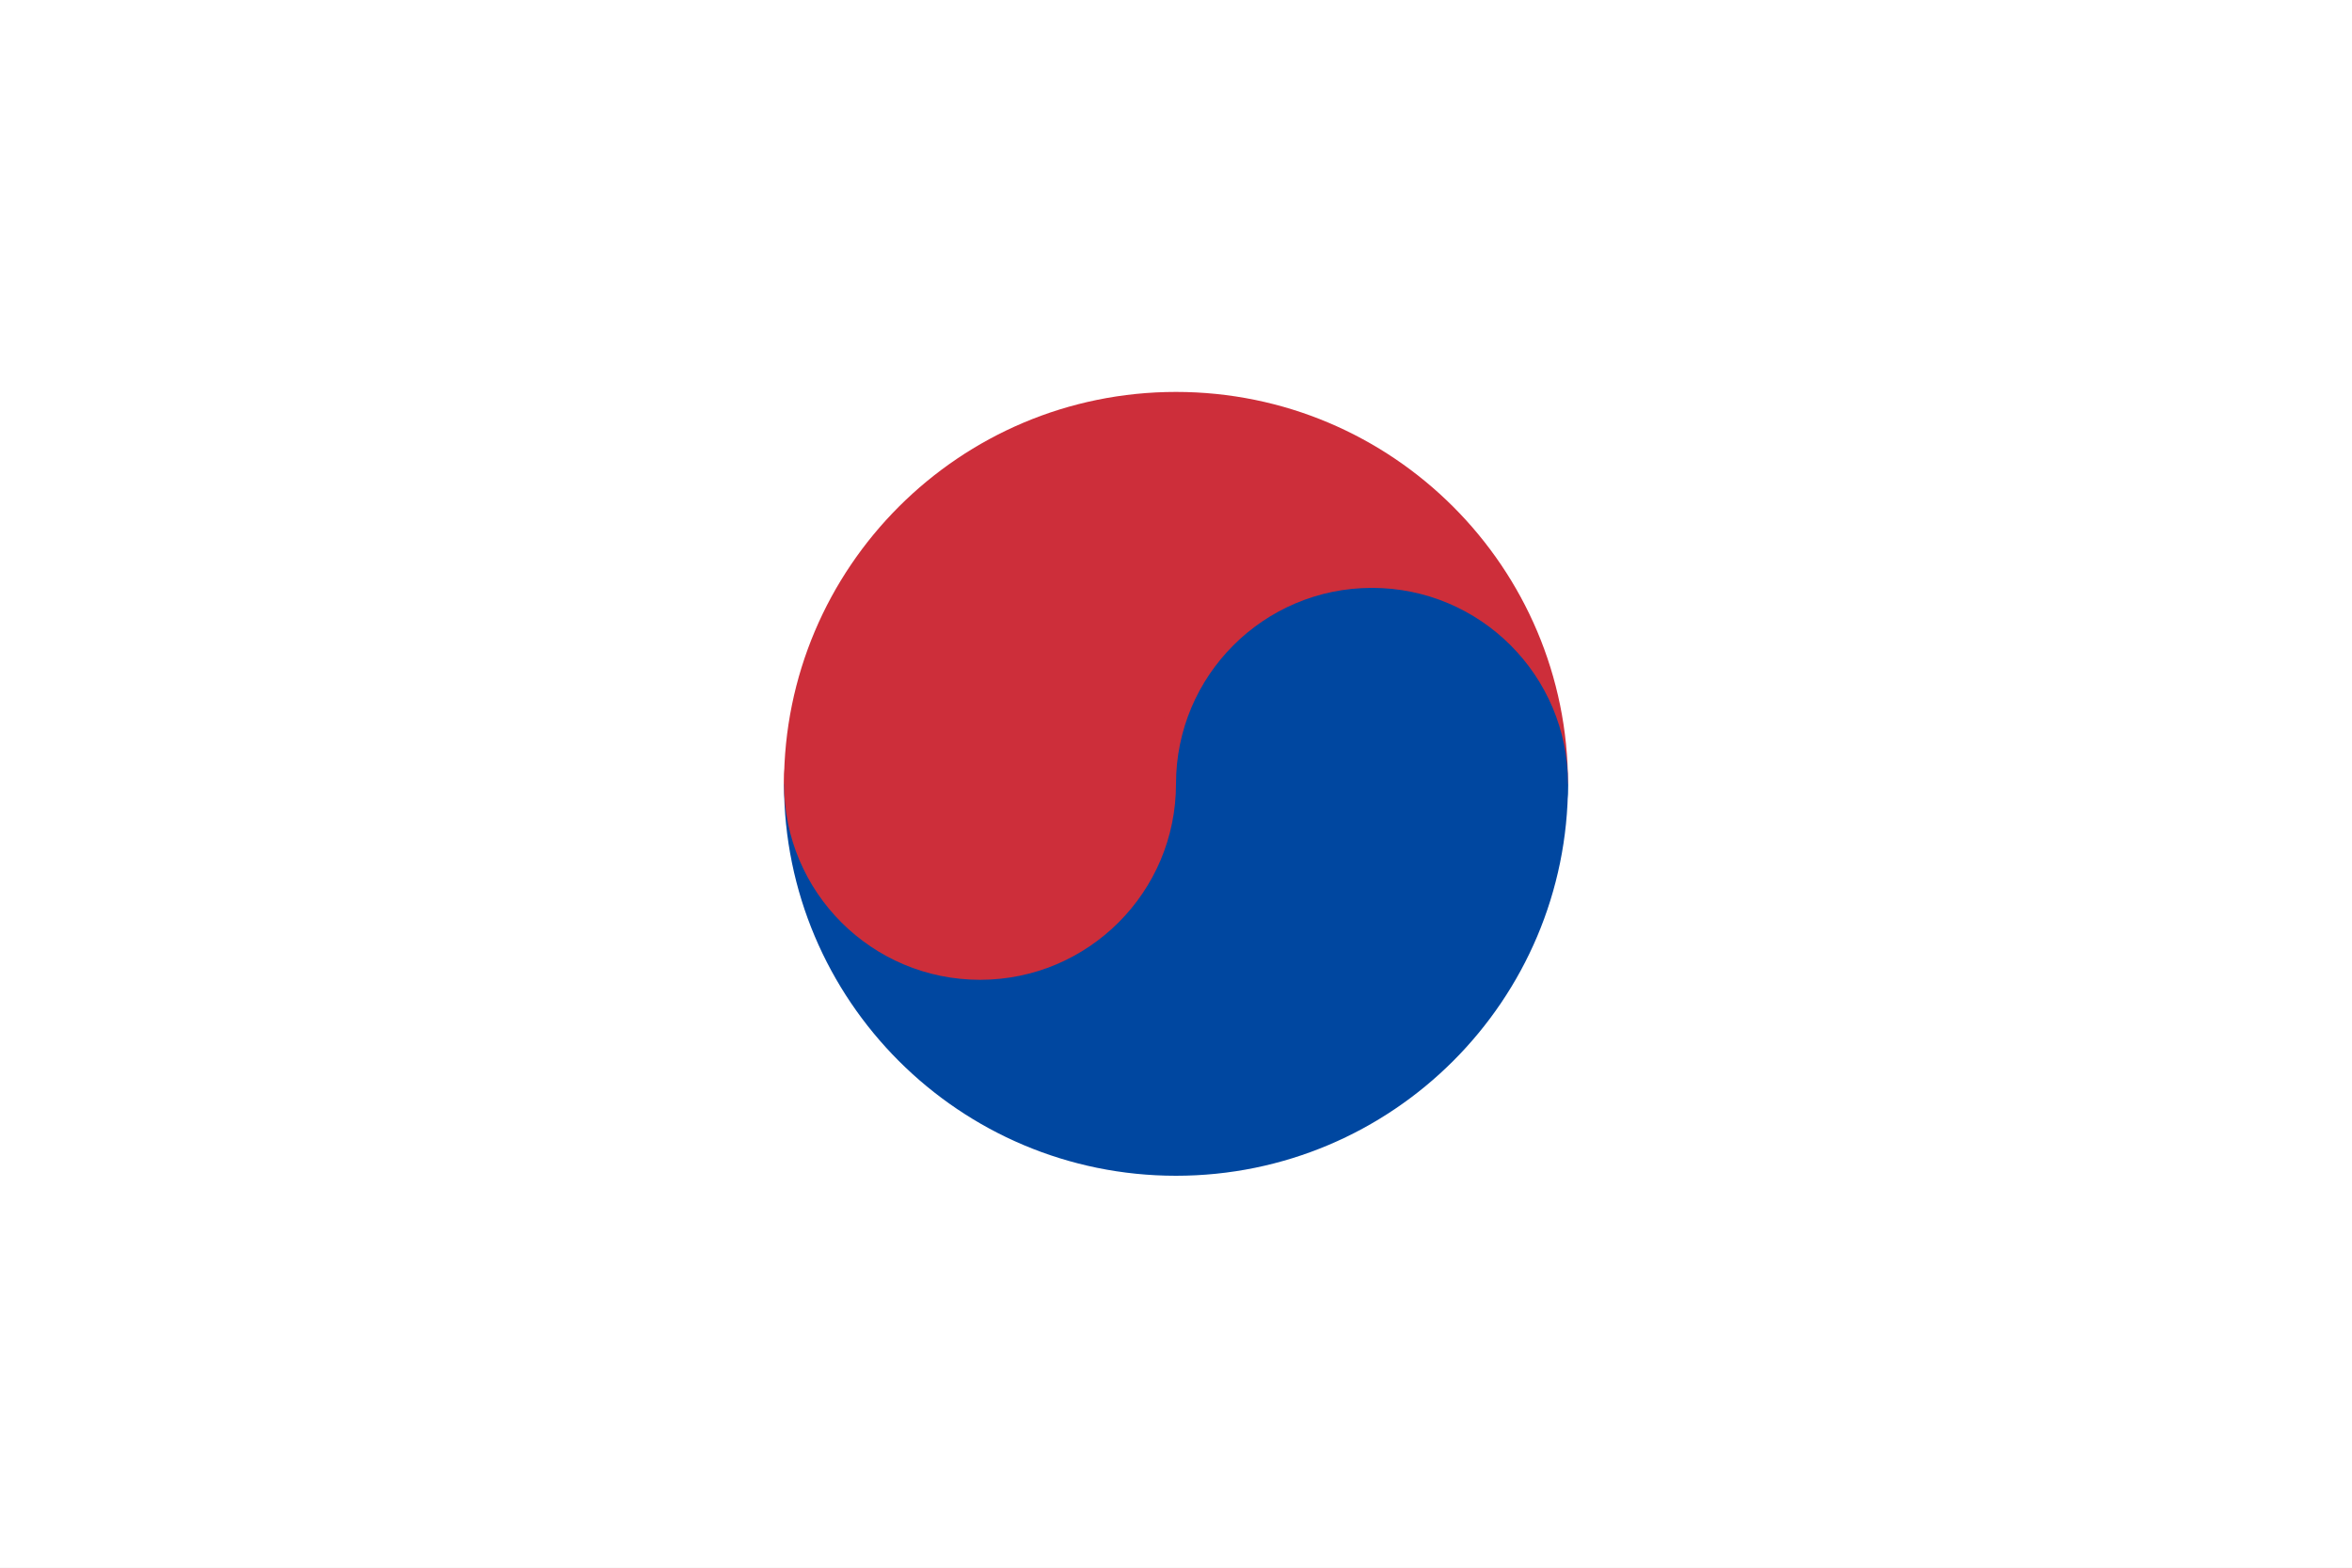
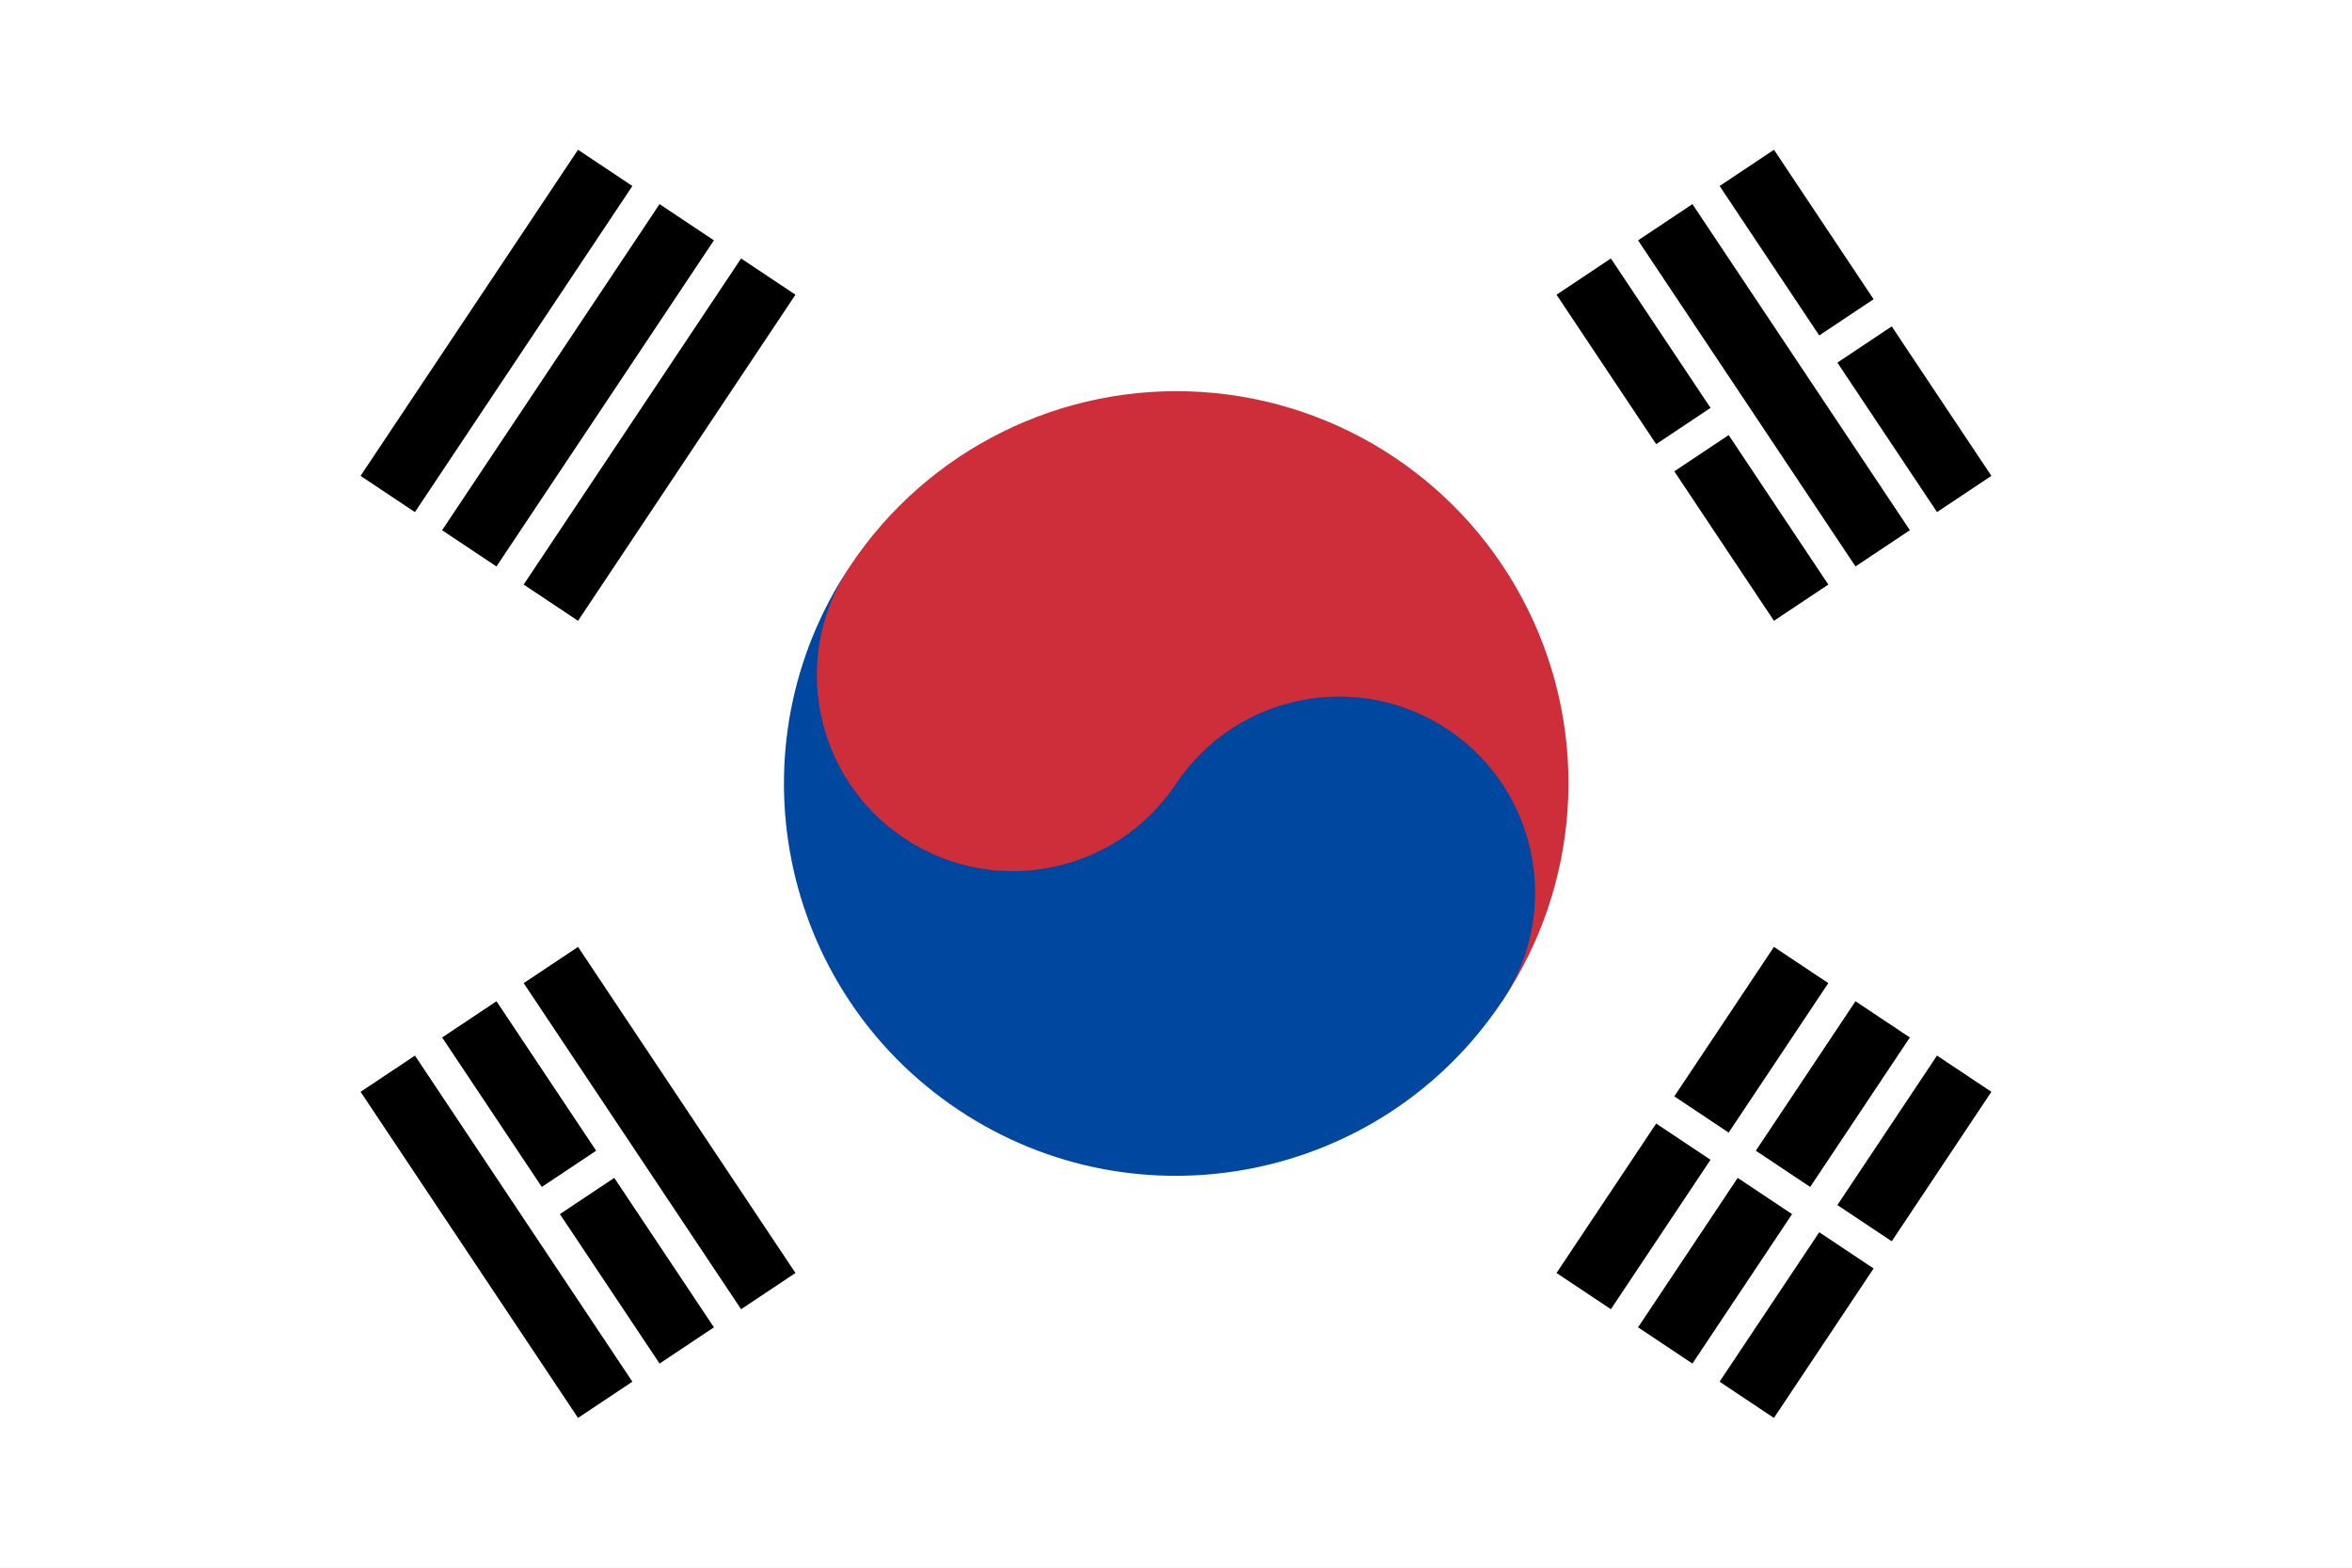
- <svg xmlns="http://www.w3.org/2000/svg" viewBox="0 0 30 20" width="600" height="400">
-   <rect width="30" height="20" fill="#fff" />
-   <path d="M10 10a5 5 0 0 1 10 0z" fill="#CD2E3A" />
-   <path d="M10 10a5 5 0 0 0 10 0z" fill="#0047A0" />
-   <circle cx="12.5" cy="10" r="2.5" fill="#CD2E3A" />
-   <circle cx="17.5" cy="10" r="2.5" fill="#0047A0" />
+ <svg xmlns="http://www.w3.org/2000/svg" width="900" height="600" viewBox="-72 -48 144 96">
+   <path fill="#fff" d="M-72-48v96H72v-96z" />
+   <g stroke="#000" stroke-width="4">
+     <path d="M-34.946-37.72-48.26-17.75m4.992 3.328 13.313-19.97m4.992 3.329-13.312 19.969m63.236 42.157 6.101-9.152m1.11-1.664 6.101-9.153m4.993 3.328-6.102 9.153m-1.11 1.664-6.101 9.152m4.992 3.329 6.102-9.153m1.11-1.664 6.1-9.153M-48.259 17.75l13.313 19.97m4.992-3.329-6.102-9.152m-1.109-1.664-6.102-9.153m4.993-3.328 13.312 19.97m63.236-42.158-6.101-9.153m-1.11-1.664-6.101-9.152m4.992-3.328 13.313 19.969m4.992-3.328-6.102-9.153m-1.11-1.664-6.1-9.153" />
+   </g>
+   <path fill="#cd2e3a" d="M9.985 6.656A18 18 0 1 1-19.97-13.313a24 24 0 1 1 39.938 26.626" />
+   <path fill="#0047a0" d="M0 0a12 12 0 1 1 19.97 13.313 24 24 0 1 1-39.94-26.626A12 12 0 1 0 0 0" />
</svg>
